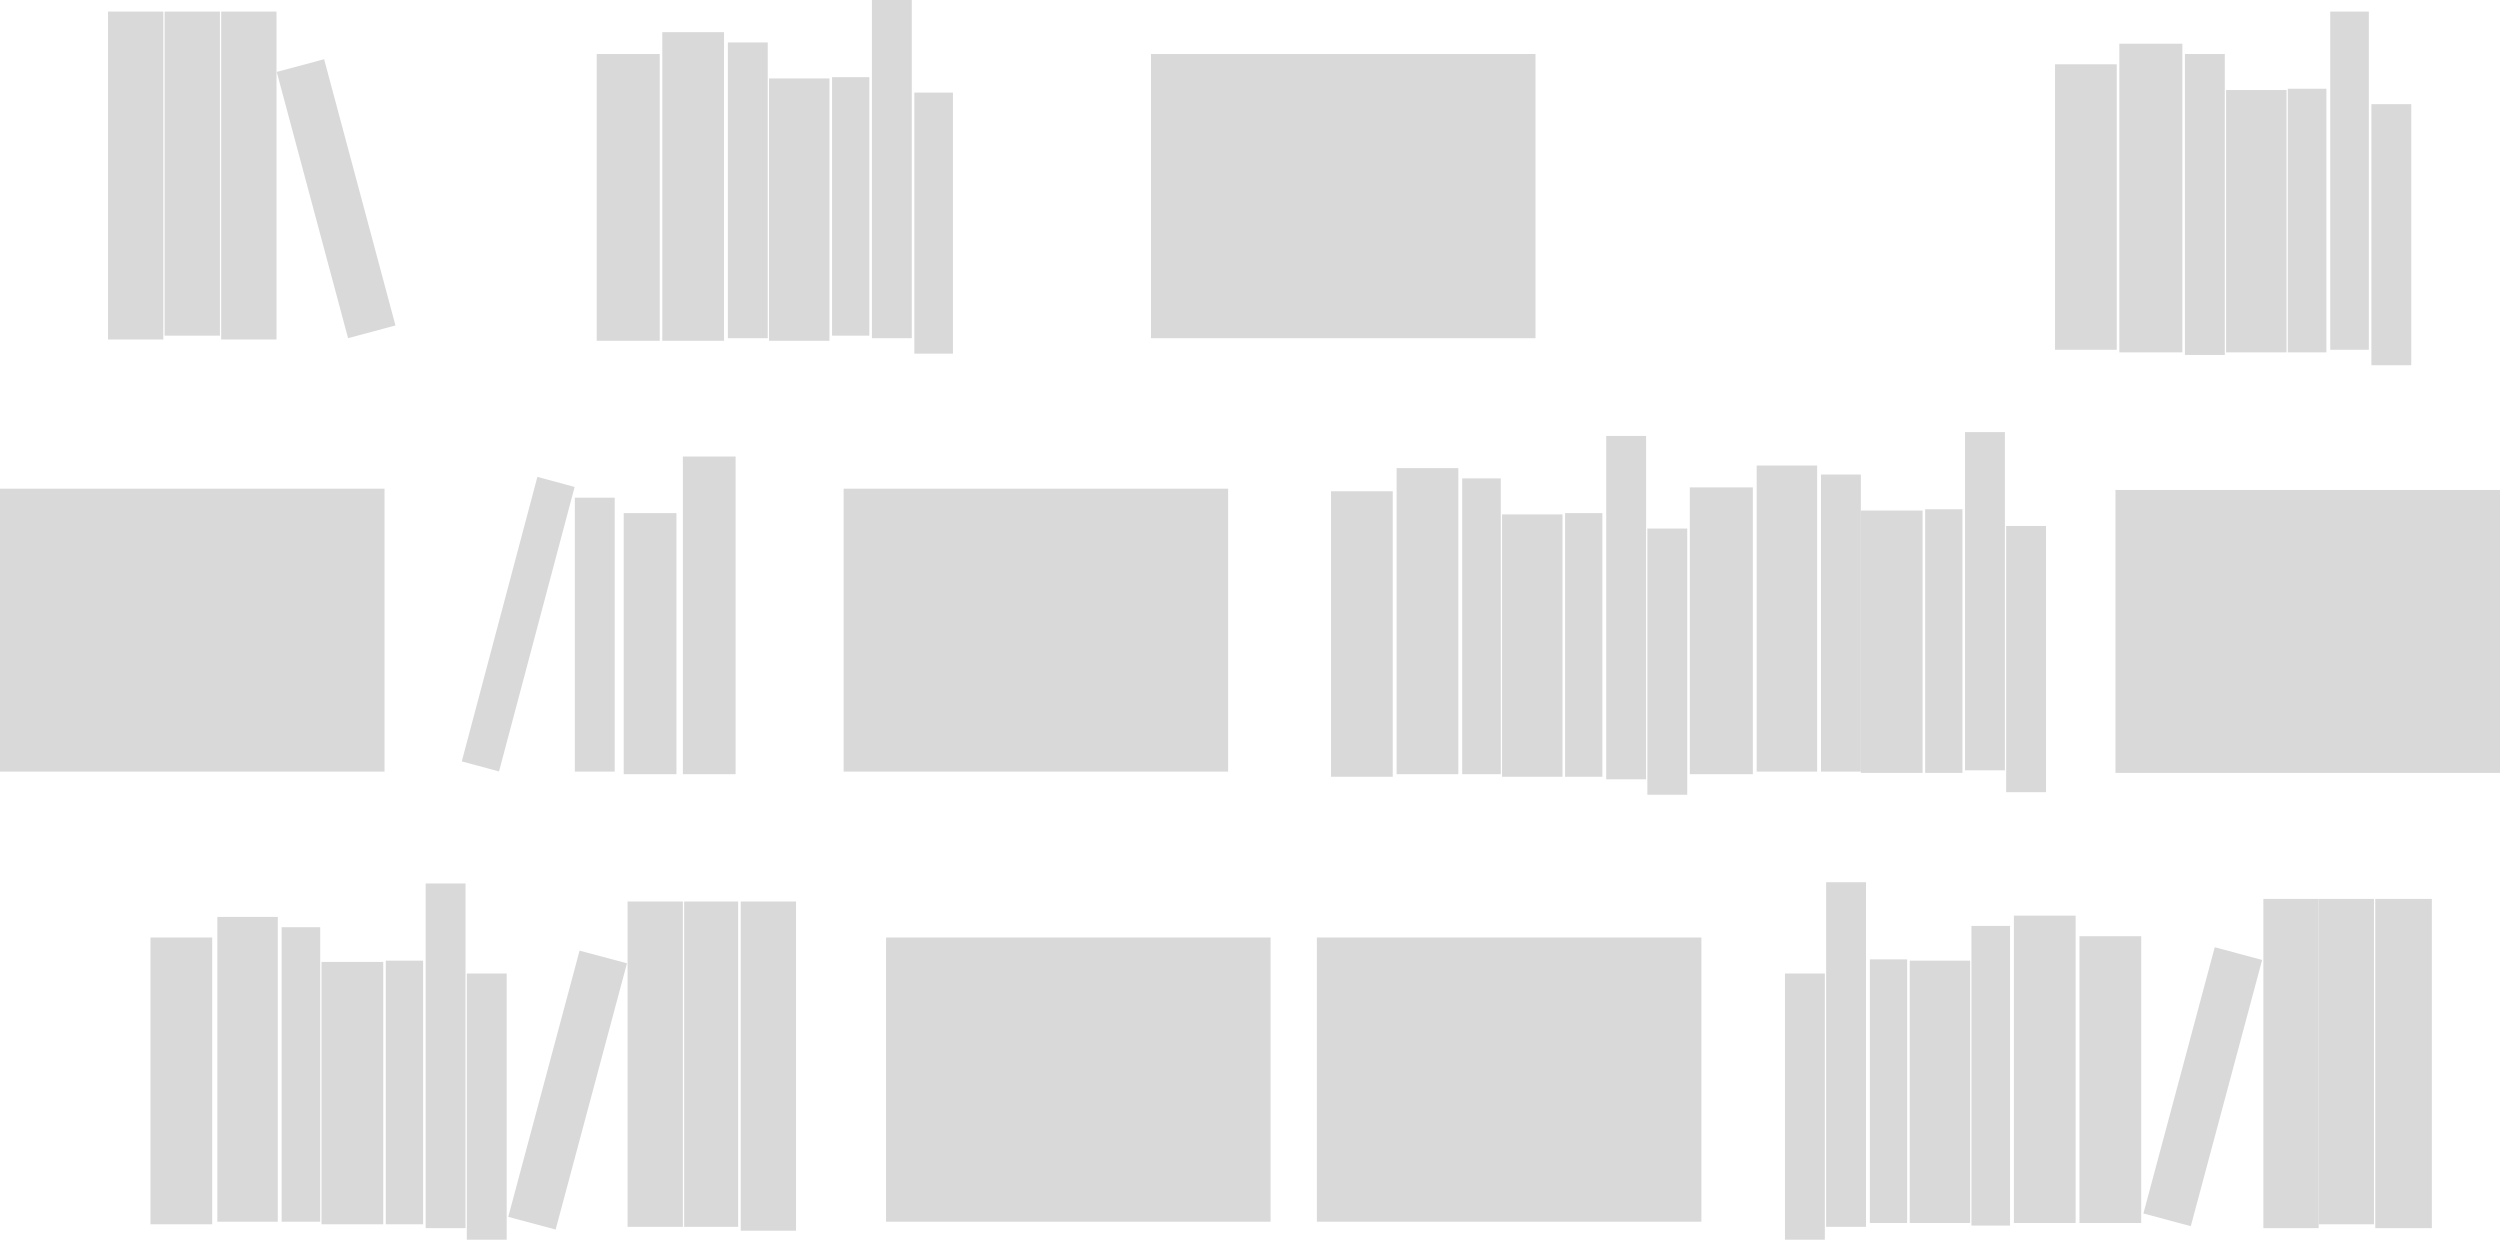
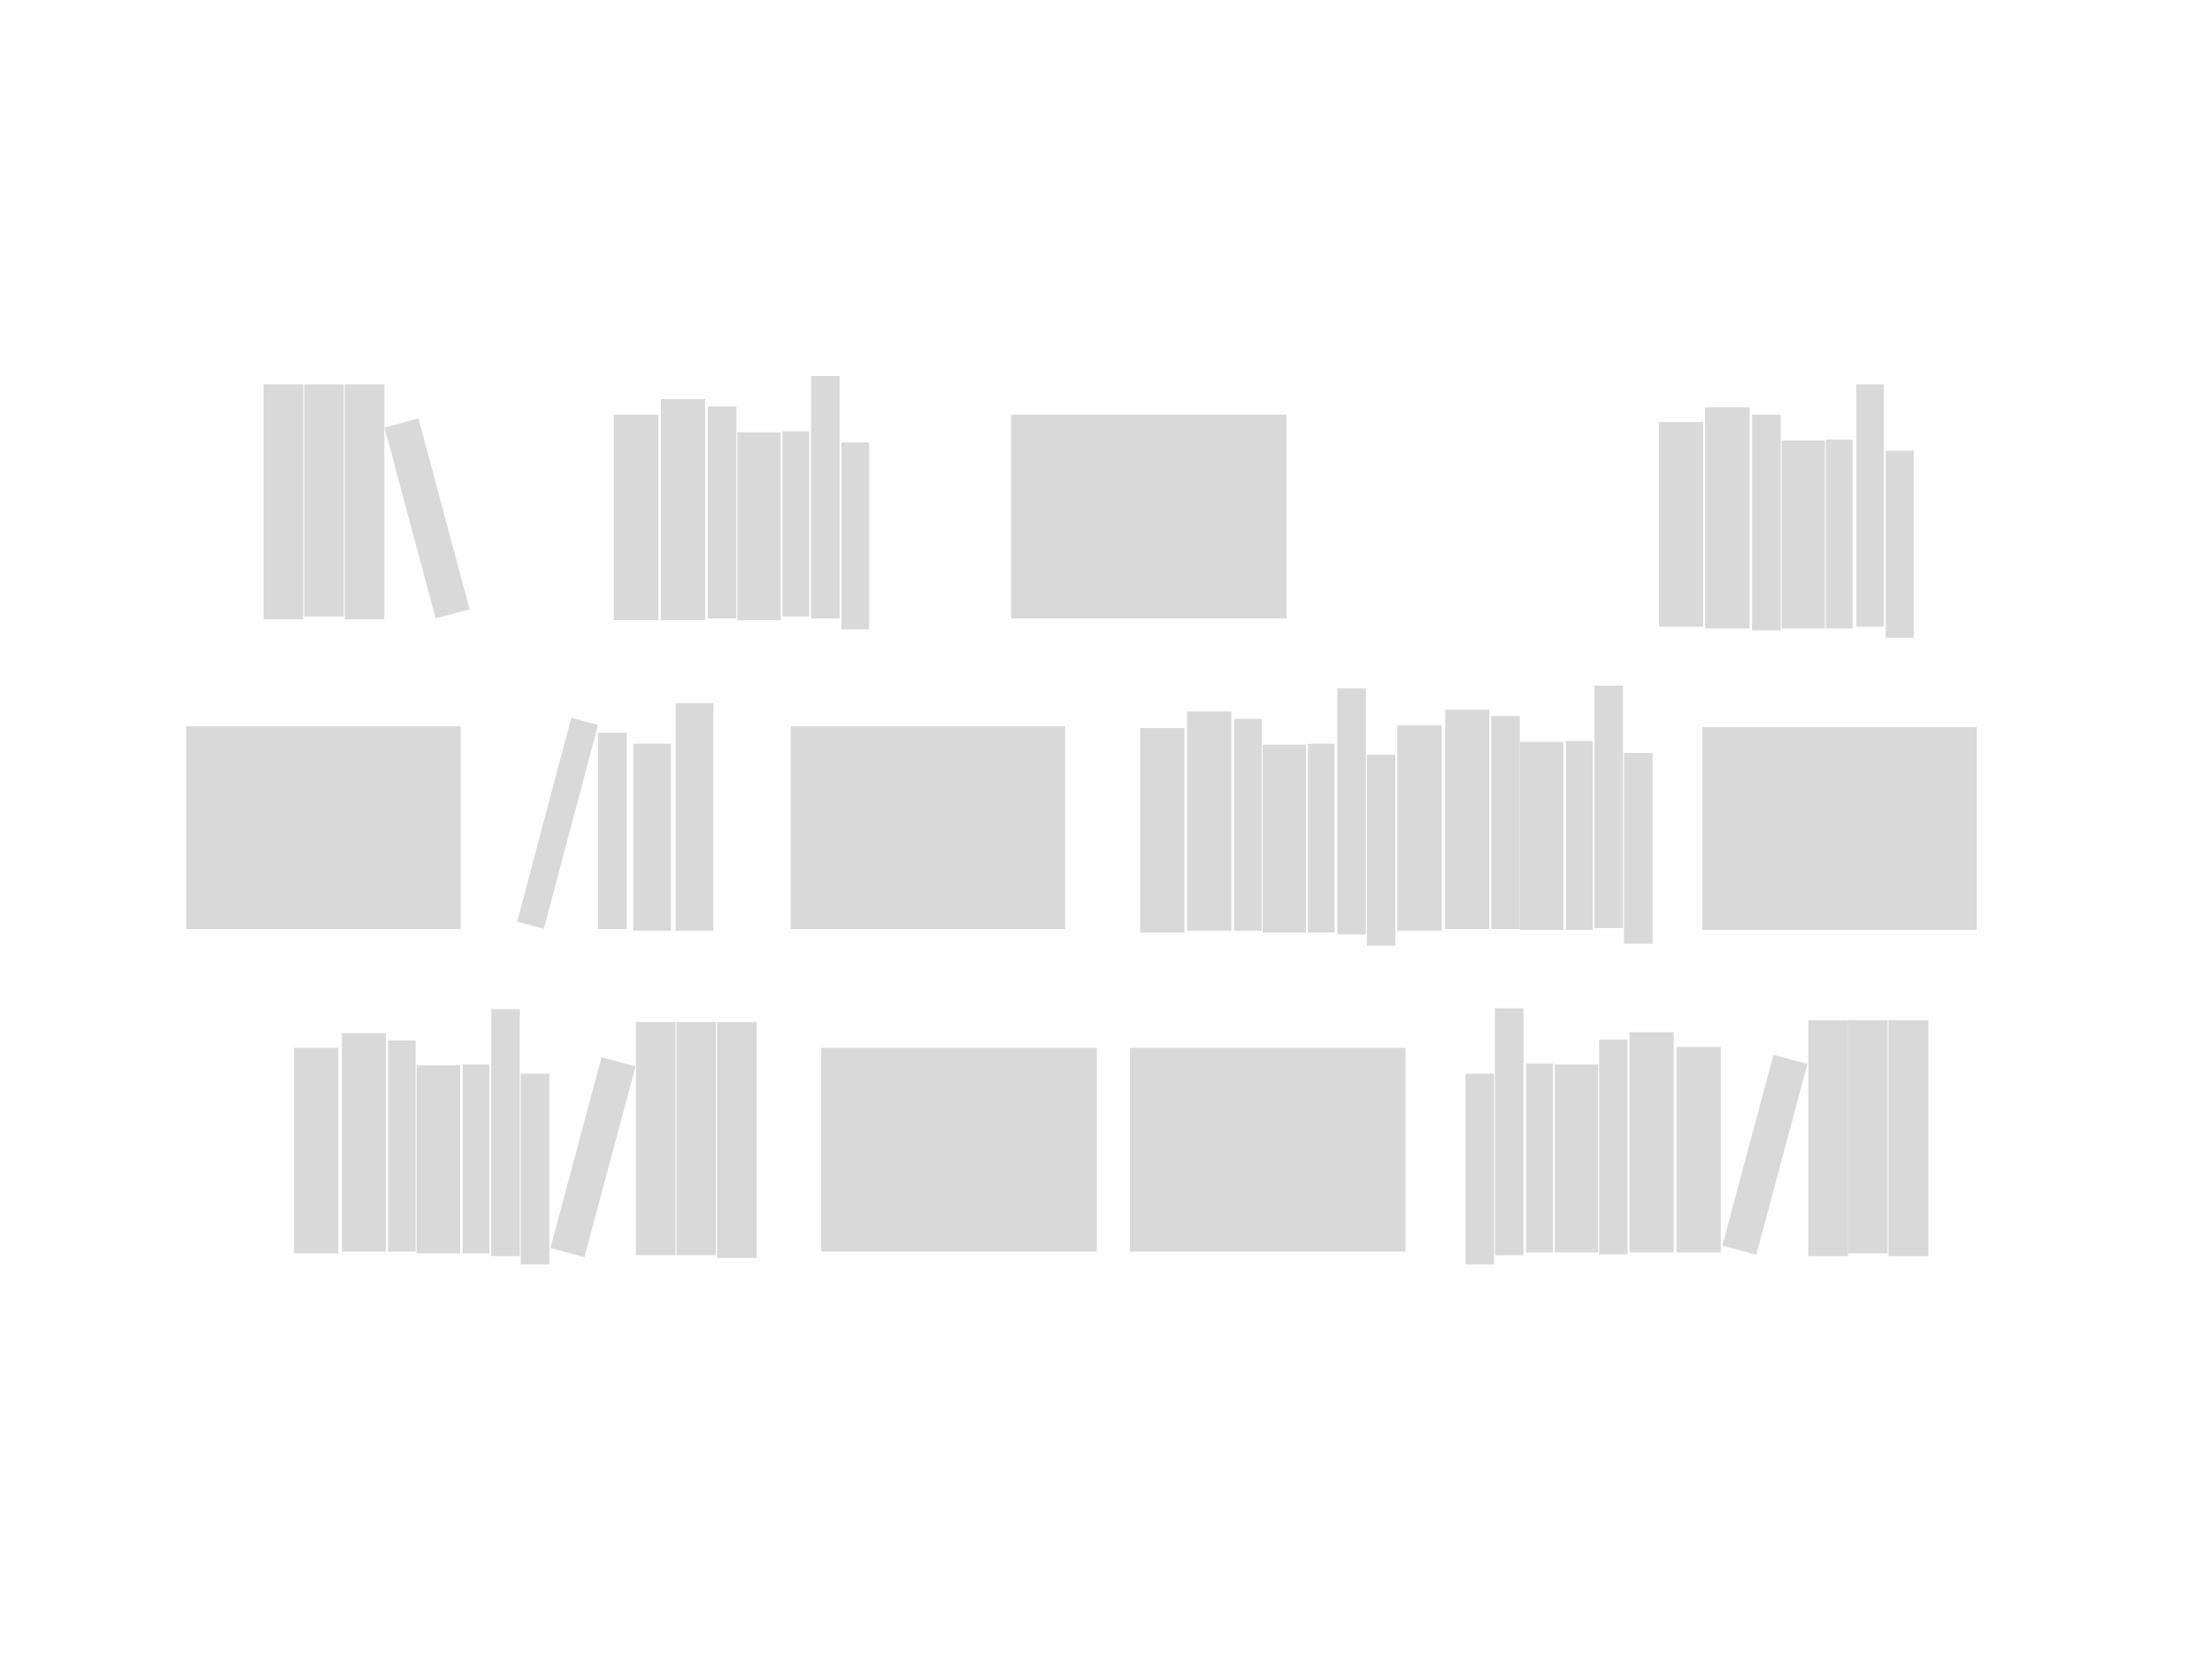
- <svg xmlns="http://www.w3.org/2000/svg" width="1944" height="964" viewBox="0 0 1944 964" fill="none">
-   <rect x="84" y="9" width="43" height="255" fill="#D9D9D9" />
-   <rect width="43" height="256" transform="matrix(-1 0 0 1 619 701)" fill="#D9D9D9" />
-   <rect width="44" height="256" transform="matrix(-1 0 0 1 1891 699)" fill="#D9D9D9" />
-   <rect width="41" height="247" transform="matrix(-1 0 0 1 572 355)" fill="#D9D9D9" />
-   <rect x="128" y="9" width="43" height="252" fill="#D9D9D9" />
-   <rect width="42" height="253" transform="matrix(-1 0 0 1 574 701)" fill="#D9D9D9" />
-   <rect width="43" height="253" transform="matrix(-1 0 0 1 1846 699)" fill="#D9D9D9" />
-   <rect width="41" height="203" transform="matrix(-1 0 0 1 526 399)" fill="#D9D9D9" />
-   <rect x="172" y="9" width="43" height="255" fill="#D9D9D9" />
-   <rect width="43" height="253" transform="matrix(-1 0 0 1 531 701)" fill="#D9D9D9" />
-   <rect width="43" height="256" transform="matrix(-1 0 0 1 1803 699)" fill="#D9D9D9" />
-   <rect width="31" height="213" transform="matrix(-1 0 0 1 478 387)" fill="#D9D9D9" />
-   <rect x="215.182" y="55.928" width="38.154" height="214.329" transform="rotate(-15 215.182 55.9276)" fill="#D9D9D9" />
-   <rect width="38.154" height="214.329" transform="matrix(-0.965926 -0.258819 -0.258819 0.965926 487.536 749.078)" fill="#D9D9D9" />
-   <rect width="38.154" height="214.329" transform="matrix(-0.965926 -0.258819 -0.258819 0.965926 1759.04 746.449)" fill="#D9D9D9" />
-   <rect width="29.996" height="228.908" transform="matrix(-0.965393 -0.260798 -0.256853 0.966451 446.833 378.649)" fill="#D9D9D9" />
-   <rect x="464" y="42" width="49" height="223" fill="#D9D9D9" />
-   <rect x="117" y="729" width="48" height="223" fill="#D9D9D9" />
-   <rect x="1035" y="382" width="48" height="222" fill="#D9D9D9" />
-   <rect x="1314" y="379" width="49" height="223" fill="#D9D9D9" />
-   <rect x="1598" y="50" width="48" height="222" fill="#D9D9D9" />
-   <rect width="48" height="223" transform="matrix(-1 0 0 1 1665 728)" fill="#D9D9D9" />
-   <rect x="515" y="25" width="48" height="240" fill="#D9D9D9" />
-   <rect x="169" y="713" width="47" height="237" fill="#D9D9D9" />
-   <rect x="1086" y="364" width="48" height="238" fill="#D9D9D9" />
-   <rect x="1366" y="362" width="47" height="238" fill="#D9D9D9" />
-   <rect x="1648" y="34" width="49" height="240" fill="#D9D9D9" />
-   <rect width="48" height="239" transform="matrix(-1 0 0 1 1614 712)" fill="#D9D9D9" />
-   <rect x="566" y="33" width="31" height="230" fill="#D9D9D9" />
-   <rect x="219" y="721" width="30" height="229" fill="#D9D9D9" />
-   <rect x="1137" y="372" width="30" height="230" fill="#D9D9D9" />
-   <rect x="1416" y="369" width="31" height="231" fill="#D9D9D9" />
-   <rect x="1699" y="42" width="31" height="234" fill="#D9D9D9" />
-   <rect width="30" height="233" transform="matrix(-1 0 0 1 1563 720)" fill="#D9D9D9" />
-   <rect x="598" y="61" width="47" height="204" fill="#D9D9D9" />
-   <rect x="250" y="748" width="48" height="204" fill="#D9D9D9" />
-   <rect x="1168" y="400" width="47" height="204" fill="#D9D9D9" />
-   <rect x="1447" y="397" width="48" height="204" fill="#D9D9D9" />
-   <rect x="1731" y="70" width="47" height="204" fill="#D9D9D9" />
-   <rect width="47" height="204" transform="matrix(-1 0 0 1 1532 747)" fill="#D9D9D9" />
-   <rect x="647" y="60" width="29" height="201" fill="#D9D9D9" />
-   <rect x="300" y="747" width="29" height="205" fill="#D9D9D9" />
-   <rect x="1217" y="399" width="29" height="205" fill="#D9D9D9" />
-   <rect x="1497" y="396" width="29" height="205" fill="#D9D9D9" />
-   <rect x="1779" y="69" width="30" height="205" fill="#D9D9D9" />
-   <rect width="29" height="205" transform="matrix(-1 0 0 1 1483 746)" fill="#D9D9D9" />
-   <rect x="678" width="31" height="263" fill="#D9D9D9" />
-   <rect x="331" y="687" width="31" height="268" fill="#D9D9D9" />
-   <rect x="1249" y="339" width="31" height="267" fill="#D9D9D9" />
-   <rect x="1528" y="336" width="31" height="263" fill="#D9D9D9" />
-   <rect x="1812" y="9" width="30" height="263" fill="#D9D9D9" />
-   <rect width="31" height="268" transform="matrix(-1 0 0 1 1451 686)" fill="#D9D9D9" />
-   <rect x="711" y="72" width="30" height="203" fill="#D9D9D9" />
-   <rect x="363" y="757" width="31" height="207" fill="#D9D9D9" />
-   <rect x="1281" y="411" width="31" height="207" fill="#D9D9D9" />
-   <rect x="1560" y="409" width="31" height="207" fill="#D9D9D9" />
-   <rect x="1844" y="81" width="31" height="203" fill="#D9D9D9" />
-   <rect width="31" height="207" transform="matrix(-1 0 0 1 1419 757)" fill="#D9D9D9" />
-   <rect x="895" y="42" width="299" height="221" fill="#D9D9D9" />
-   <rect x="1645" y="381" width="299" height="220" fill="#D9D9D9" />
-   <rect y="380" width="299" height="220" fill="#D9D9D9" />
-   <rect x="656" y="380" width="299" height="220" fill="#D9D9D9" />
-   <rect x="689" y="729" width="299" height="221" fill="#D9D9D9" />
-   <rect x="1024" y="729" width="299" height="221" fill="#D9D9D9" />
+ <svg xmlns="http://www.w3.org/2000/svg" width="2400" height="1799" viewBox="0 0 2400 1799" fill="none">
+   <rect x="286" y="417" width="43" height="255" fill="#D9D9D9" />
+   <rect width="43" height="256" transform="matrix(-1 0 0 1 821 1109)" fill="#D9D9D9" />
+   <rect width="43.255" height="256" transform="matrix(-1 0 0 1 2092.26 1107)" fill="#D9D9D9" />
+   <rect width="41" height="247" transform="matrix(-1 0 0 1 774 763)" fill="#D9D9D9" />
+   <rect x="330" y="417" width="43" height="252" fill="#D9D9D9" />
+   <rect width="42.748" height="253" transform="matrix(-1 0 0 1 776.748 1109)" fill="#D9D9D9" />
+   <rect width="43" height="253" transform="matrix(-1 0 0 1 2048 1107)" fill="#D9D9D9" />
+   <rect width="41" height="203" transform="matrix(-1 0 0 1 728 807)" fill="#D9D9D9" />
+   <rect x="374" y="417" width="43" height="255" fill="#D9D9D9" />
+   <rect width="43" height="253" transform="matrix(-1 0 0 1 733 1109)" fill="#D9D9D9" />
+   <rect width="43" height="256" transform="matrix(-1 0 0 1 2005 1107)" fill="#D9D9D9" />
+   <rect width="31" height="213" transform="matrix(-1 0 0 1 680 795)" fill="#D9D9D9" />
+   <rect x="417.182" y="463.928" width="38.154" height="214.329" transform="rotate(-15 417.182 463.928)" fill="#D9D9D9" />
+   <rect width="38.154" height="214.329" transform="matrix(-0.965926 -0.258819 -0.258819 0.965926 689.536 1157.08)" fill="#D9D9D9" />
+   <rect width="38.154" height="214.329" transform="matrix(-0.965926 -0.258819 -0.258819 0.965926 1961.04 1154.45)" fill="#D9D9D9" />
+   <rect width="29.996" height="228.908" transform="matrix(-0.965393 -0.260798 -0.256853 0.966451 648.833 786.649)" fill="#D9D9D9" />
+   <rect x="666" y="450" width="48.287" height="223" fill="#D9D9D9" />
+   <rect x="319" y="1137" width="48" height="223" fill="#D9D9D9" />
+   <rect x="1237" y="790" width="48" height="222" fill="#D9D9D9" />
+   <rect x="1516" y="787" width="48.287" height="223" fill="#D9D9D9" />
+   <rect x="1800" y="458" width="48" height="222" fill="#D9D9D9" />
+   <rect width="48" height="223" transform="matrix(-1 0 0 1 1867 1136)" fill="#D9D9D9" />
+   <rect x="717" y="433" width="48" height="240" fill="#D9D9D9" />
+   <rect x="371" y="1121" width="47.747" height="237" fill="#D9D9D9" />
+   <rect x="1288" y="772" width="48" height="238" fill="#D9D9D9" />
+   <rect x="1568" y="770" width="47.949" height="238" fill="#D9D9D9" />
+   <rect x="1850" y="442" width="48.352" height="240" fill="#D9D9D9" />
+   <rect width="48" height="239" transform="matrix(-1 0 0 1 1816 1120)" fill="#D9D9D9" />
+   <rect x="768" y="441" width="31" height="230" fill="#D9D9D9" />
+   <rect x="421" y="1129" width="30" height="229" fill="#D9D9D9" />
+   <rect x="1339" y="780" width="30" height="230" fill="#D9D9D9" />
+   <rect x="1618" y="777" width="31" height="231" fill="#D9D9D9" />
+   <rect x="1901" y="450" width="31" height="234" fill="#D9D9D9" />
+   <rect width="30.89" height="233" transform="matrix(-1 0 0 1 1765.89 1128)" fill="#D9D9D9" />
+   <rect x="800" y="469" width="47" height="204" fill="#D9D9D9" />
+   <rect x="452" y="1156" width="47.279" height="204" fill="#D9D9D9" />
+   <rect x="1370" y="808" width="47" height="204" fill="#D9D9D9" />
+   <rect x="1649" y="805" width="47.279" height="204" fill="#D9D9D9" />
+   <rect x="1933" y="478" width="47" height="204" fill="#D9D9D9" />
+   <rect width="47" height="204" transform="matrix(-1 0 0 1 1734 1155)" fill="#D9D9D9" />
+   <rect x="849" y="468" width="29" height="201" fill="#D9D9D9" />
+   <rect x="502" y="1155" width="29" height="205" fill="#D9D9D9" />
+   <rect x="1419" y="807" width="29" height="205" fill="#D9D9D9" />
+   <rect x="1699" y="804" width="29" height="205" fill="#D9D9D9" />
+   <rect x="1981" y="477" width="29.034" height="205" fill="#D9D9D9" />
+   <rect width="29" height="205" transform="matrix(-1 0 0 1 1685 1154)" fill="#D9D9D9" />
+   <rect x="880" y="408" width="31" height="263" fill="#D9D9D9" />
+   <rect x="533" y="1095" width="31" height="268" fill="#D9D9D9" />
+   <rect x="1451" y="747" width="31" height="267" fill="#D9D9D9" />
+   <rect x="1730" y="744" width="31" height="263" fill="#D9D9D9" />
+   <rect x="2014" y="417" width="30" height="263" fill="#D9D9D9" />
+   <rect width="31" height="268" transform="matrix(-1 0 0 1 1653 1094)" fill="#D9D9D9" />
+   <rect x="913" y="480" width="30" height="203" fill="#D9D9D9" />
+   <rect x="565" y="1165" width="31" height="207" fill="#D9D9D9" />
+   <rect x="1483" y="819" width="31" height="207" fill="#D9D9D9" />
+   <rect x="1762" y="817" width="31" height="207" fill="#D9D9D9" />
+   <rect x="2046" y="489" width="30.363" height="203" fill="#D9D9D9" />
+   <rect width="31" height="207" transform="matrix(-1 0 0 1 1621 1165)" fill="#D9D9D9" />
+   <rect x="1097" y="450" width="299" height="221" fill="#D9D9D9" />
+   <rect x="1847" y="789" width="297.698" height="220" fill="#D9D9D9" />
+   <rect x="202" y="788" width="297.698" height="220" fill="#D9D9D9" />
+   <rect x="858" y="788" width="297.698" height="220" fill="#D9D9D9" />
+   <rect x="891" y="1137" width="299" height="221" fill="#D9D9D9" />
+   <rect x="1226" y="1137" width="299" height="221" fill="#D9D9D9" />
</svg>
